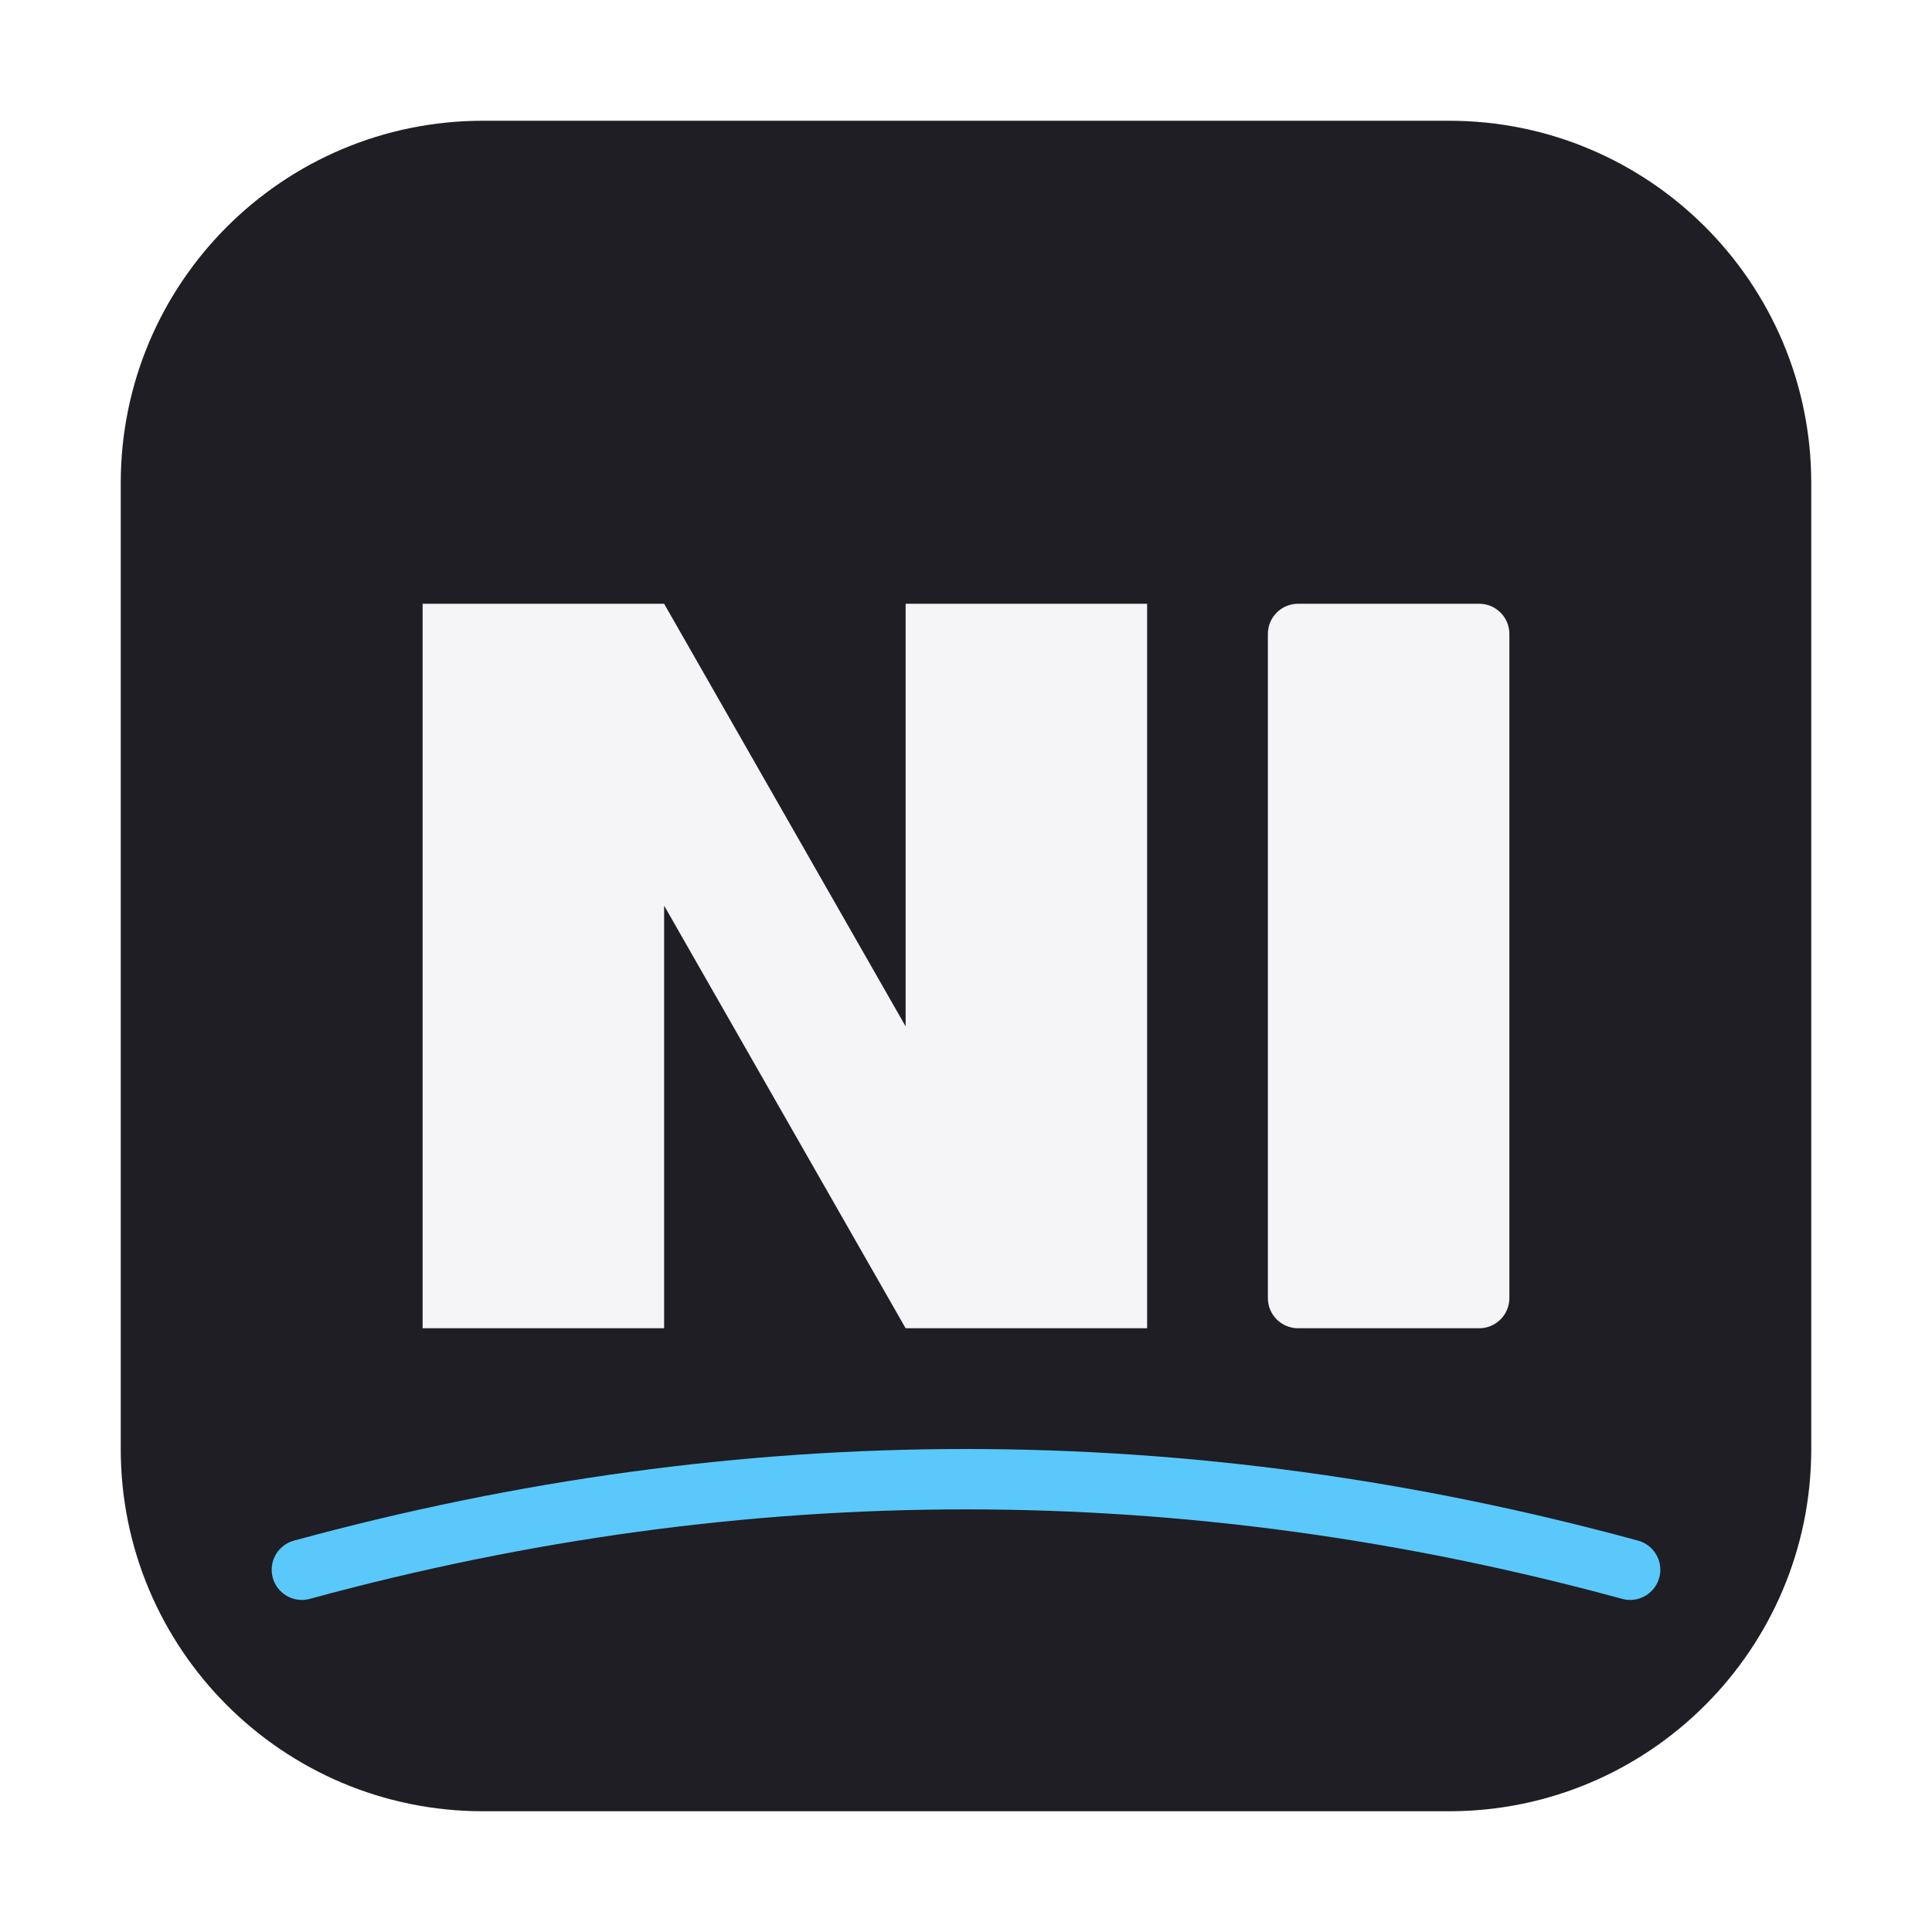
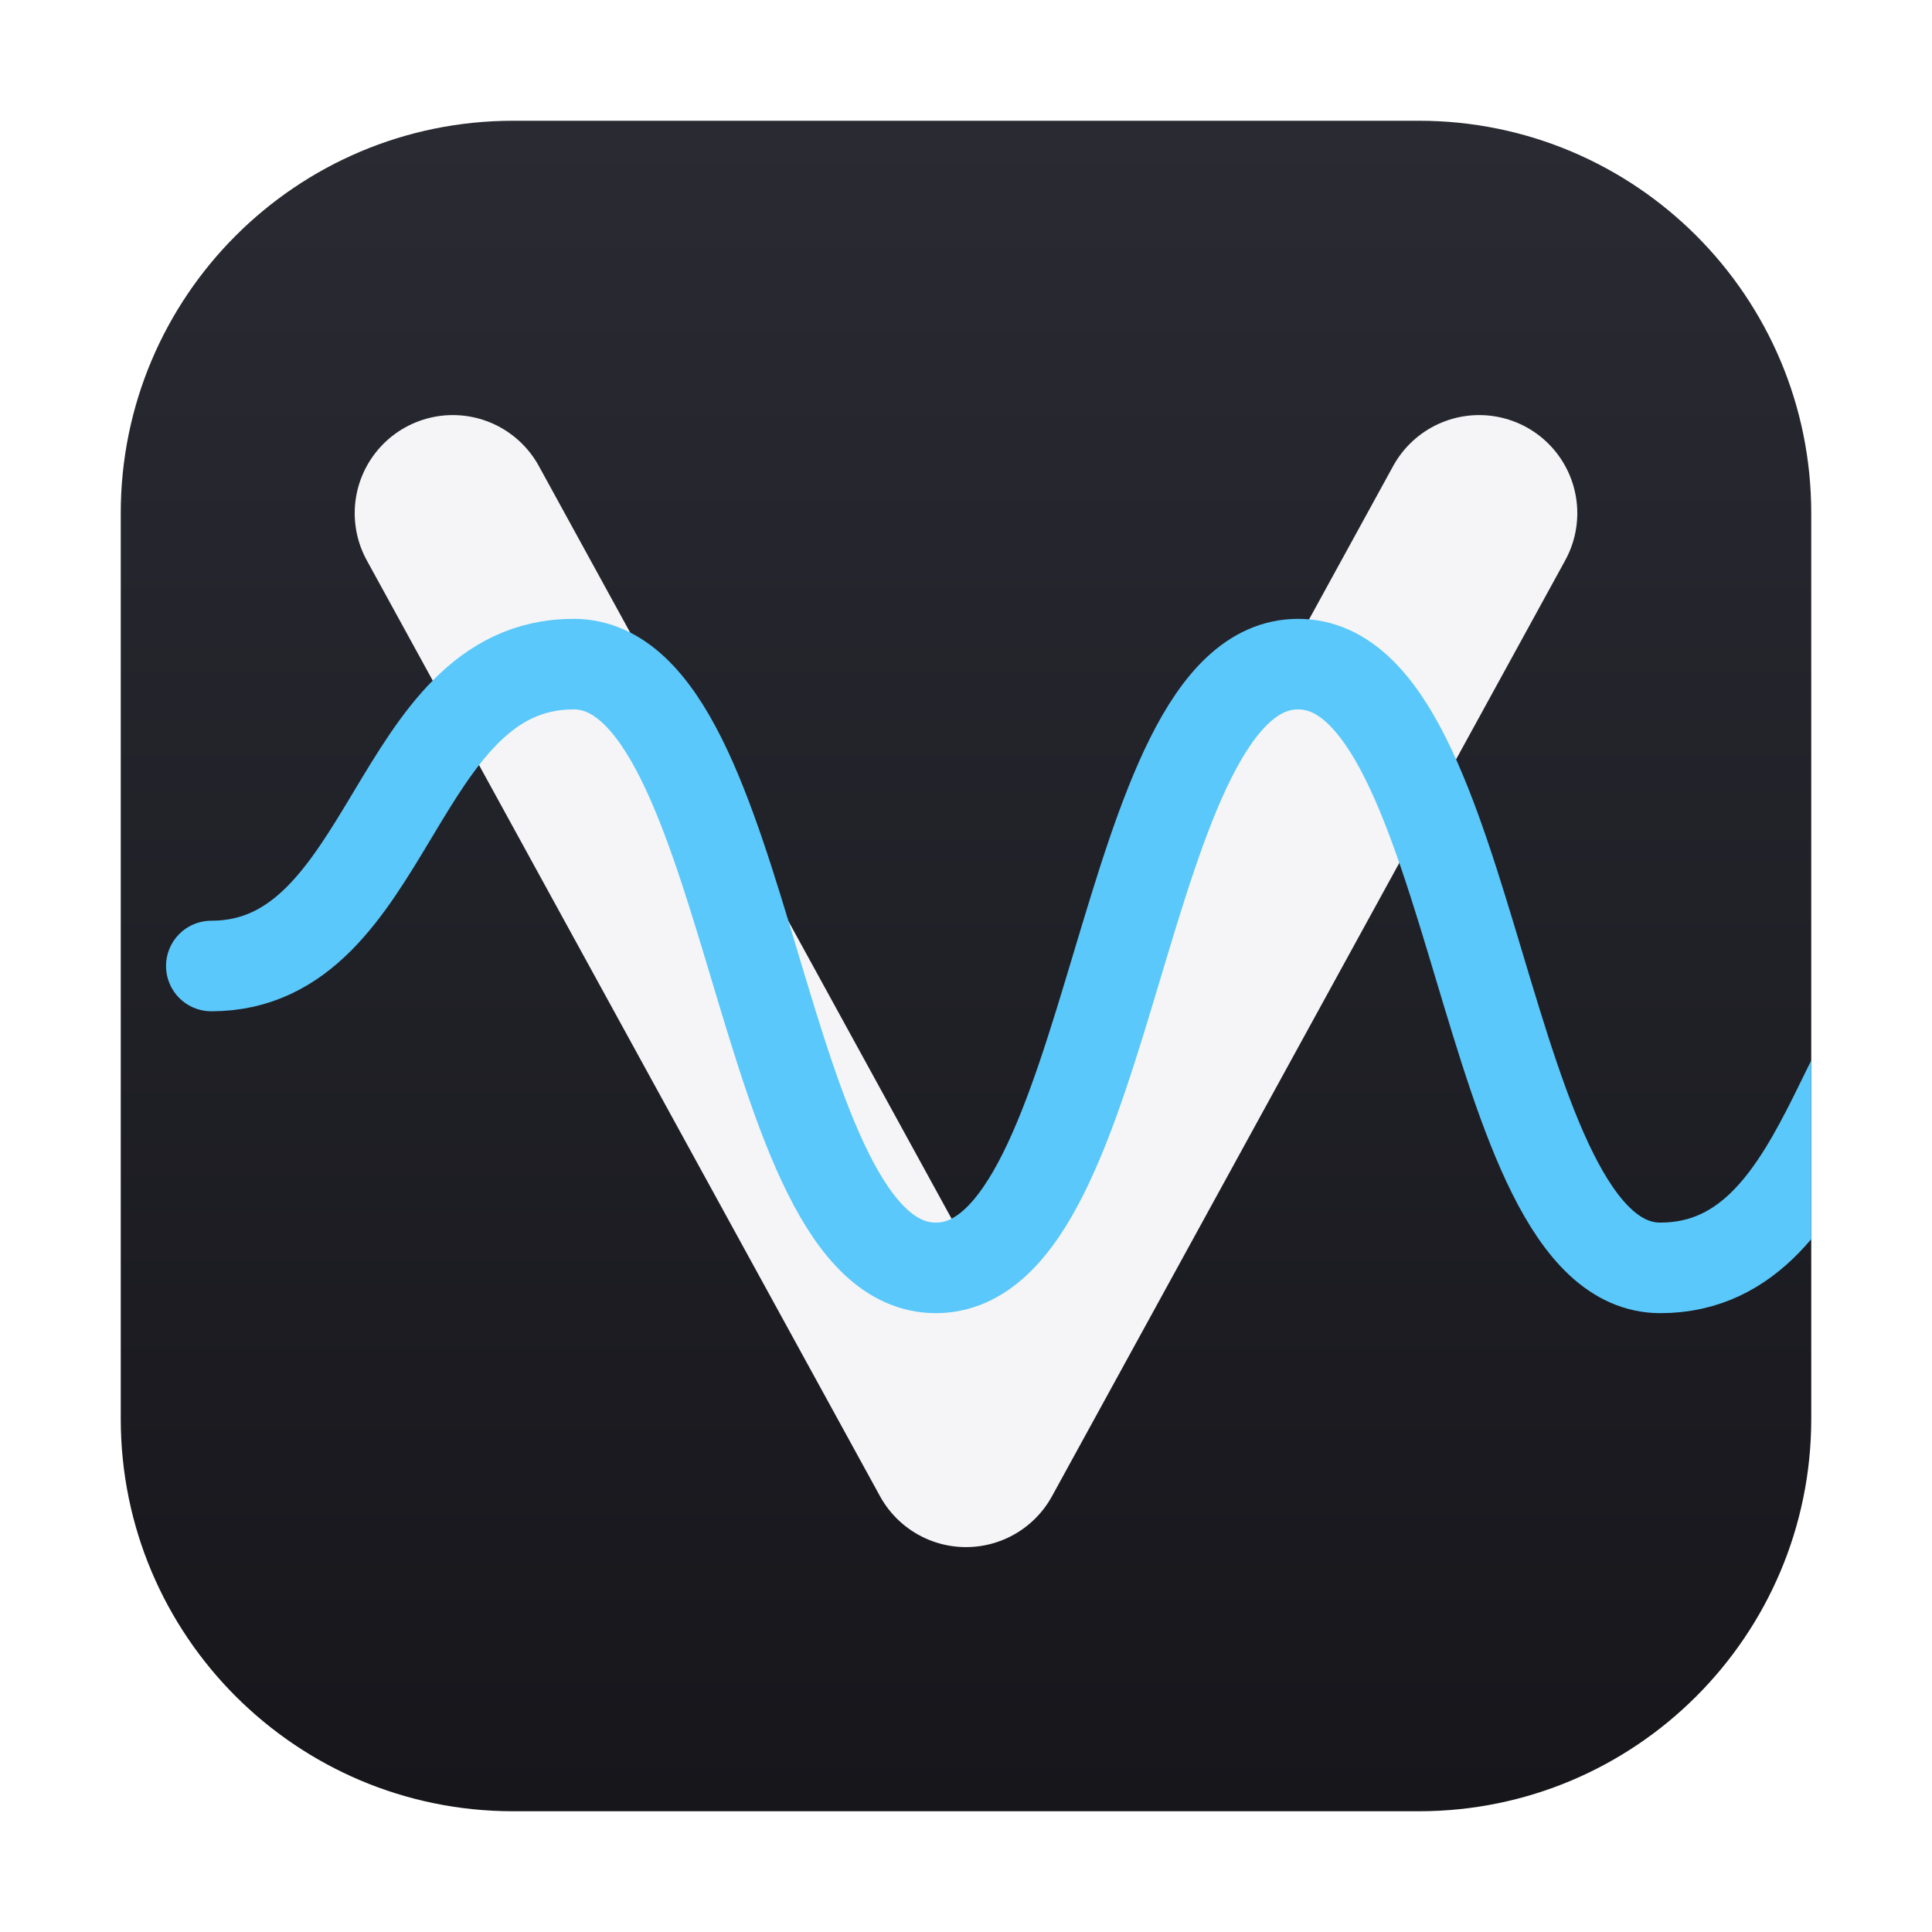
<svg xmlns="http://www.w3.org/2000/svg" width="128" height="128" viewBox="0 0 128 128">
-   <rect x="8" y="8" width="112" height="112" rx="24" fill="#1e1e24" />
-   <path d="M28 88 L28 40 L44 40 L60 68 L60 40 L76 40 L76 88 L60 88 L44 60 L44 88 Z" fill="#f5f5f7" />
-   <rect x="84" y="40" width="16" height="48" rx="2" fill="#f5f5f7" />
-   <path d="M20 104 Q64 92 108 104" stroke="#5ac8fa" stroke-width="4" fill="none" stroke-linecap="round" />
+   <defs>
+     <linearGradient id="bg" x1="0" y1="0" x2="0" y2="1">
+       <stop offset="0" stop-color="#2a2a33" />
+       <stop offset="1" stop-color="#16161b" />
+     </linearGradient>
+     <clipPath id="tile">
+       <rect x="8" y="8" width="112" height="112" rx="26" />
+     </clipPath>
+   </defs>
+   <rect x="8" y="8" width="112" height="112" rx="26" fill="url(#bg)" />
+   <g clip-path="url(#tile)">
+     <path d="M30 34 L64 96 L98 34" fill="none" stroke="#f5f5f7" stroke-width="13" stroke-linecap="round" stroke-linejoin="round" />
+     <path d="M14 64 C 26 64, 26 44, 38 44 S 50 84, 62 84 S 74 44, 86 44 S 98 84, 110 84 S 122 64, 130 64" fill="none" stroke="#5ac8fa" stroke-width="6" stroke-linecap="round" stroke-linejoin="round" />
+   </g>
</svg>
